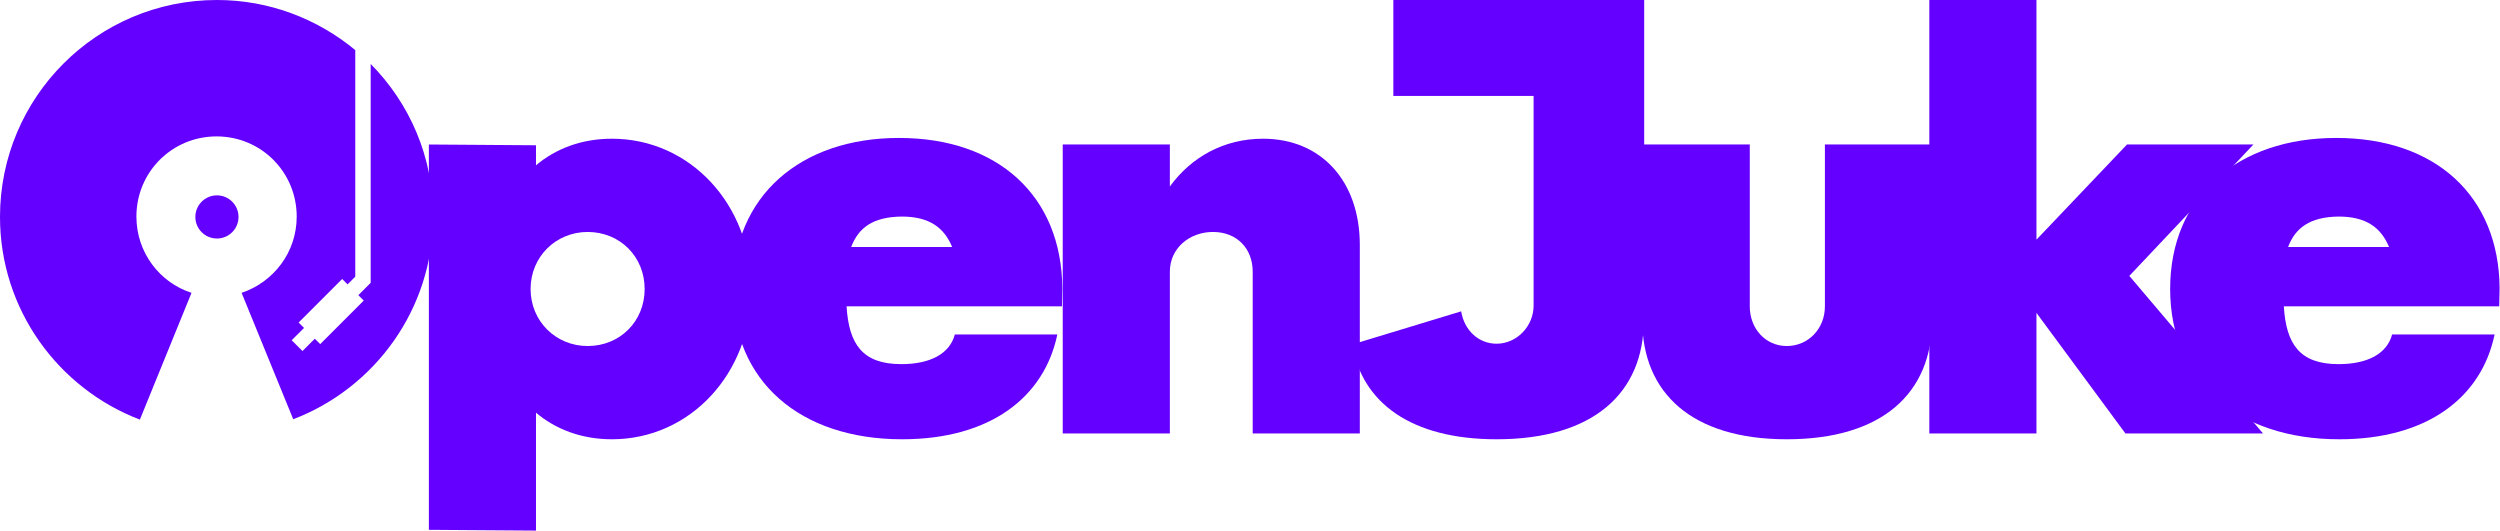
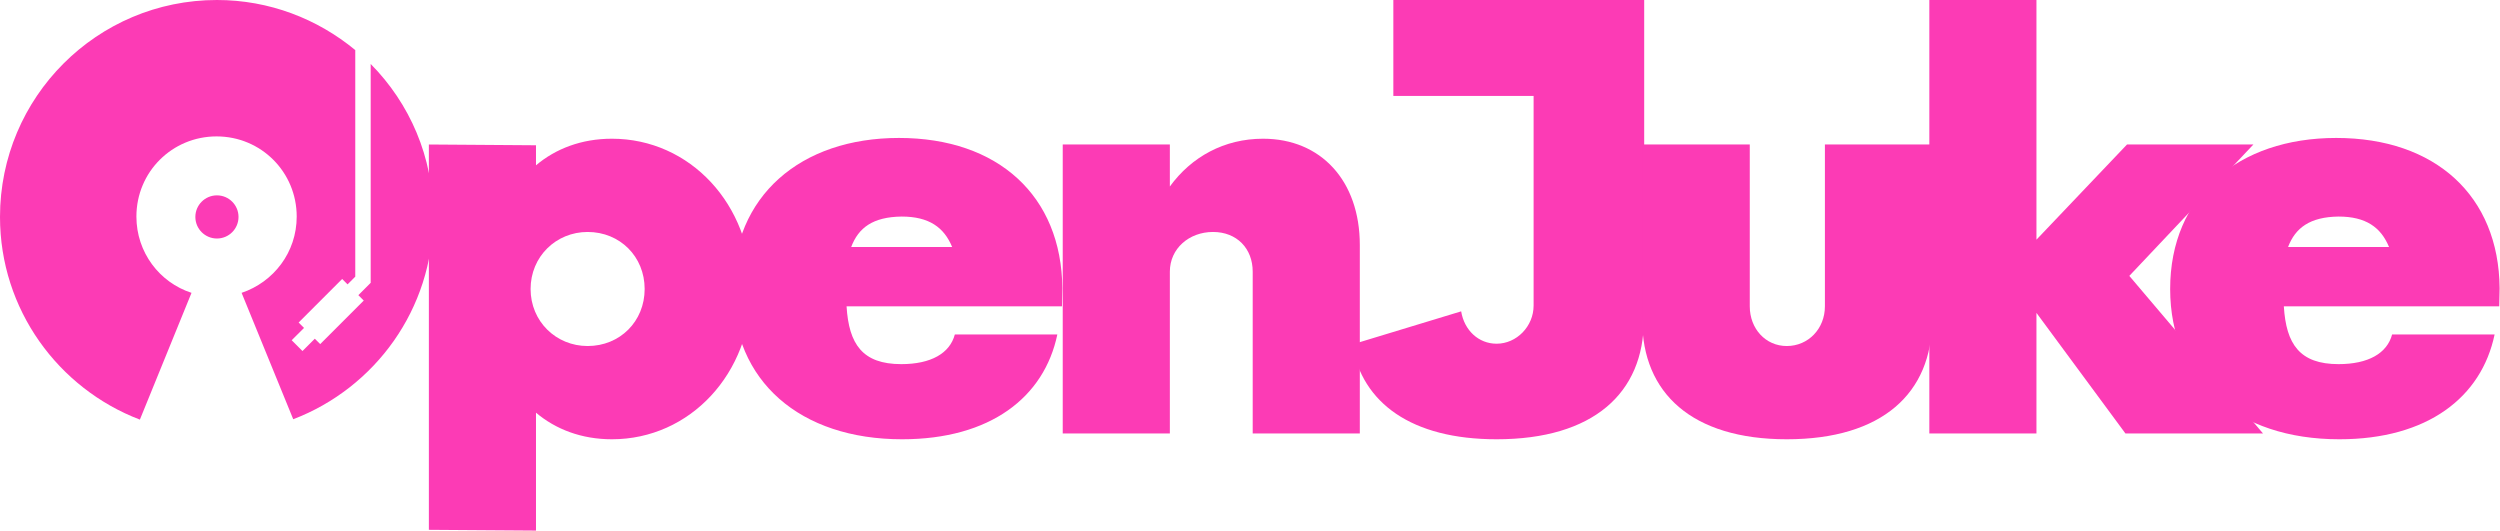
<svg xmlns="http://www.w3.org/2000/svg" version="1.1" id="Concept2" x="0px" y="0px" viewBox="0 0 648.8 137.7" style="enable-background:new 0 0 648.8 137.7;" xml:space="preserve">
  <style type="text/css">
- 	.st0{fill:#6400FF;}
+ 	.st0{fill:#FC3BB5;}
</style>
  <g>
    <g>
      <path class="st0" d="M195,75c0,21.9-15.9,39-36.2,39c-7.9,0-14.6-2.6-19.7-6.9v30.6l-27.8-0.2v-100l27.8,0.2v5.2    c5.1-4.3,11.8-6.9,19.7-6.9C179.1,36,195,53.1,195,75z M167.3,75c0-8.4-6.4-14.8-14.8-14.8c-8.2,0-14.8,6.4-14.8,14.8    c0,8.4,6.6,14.8,14.8,14.8C160.9,89.8,167.3,83.4,167.3,75z" />
      <path class="st0" d="M275.6,79.5h-55.9c0.6,9.8,4.1,15,14.2,15c7.7,0,12.6-2.8,13.9-7.7h26.6c-3.4,16.3-17.4,27.2-40.3,27.2    c-26.4,0-43.9-15-43.9-39c0-24.2,17.6-39.2,43.1-39.2c25.7,0,42.2,15,42.4,39L275.6,79.5z M220.9,64.1h26.2    c-2.1-5.1-6-7.9-13.1-7.9C226.5,56.3,222.8,59.1,220.9,64.1z" />
      <path class="st0" d="M352.9,63.6v48.9h-27.8v-42c0-6-4.1-10.3-10.3-10.3s-11.2,4.3-11.2,10.3v42h-27.8v-75h27.8v10.9    c5.6-7.7,14.1-12.4,24.2-12.4C342.8,36,352.9,46.9,352.9,63.6z" />
      <path class="st0" d="M426.6,83.1c0,18.9-13.1,30.9-38.2,30.9c-22.1,0-34.9-9.4-37.5-24.6l28.3-8.6c0.8,4.9,4.5,8.4,9.2,8.4    c5.2,0,9.6-4.5,9.6-9.9V24.9h-36.4V0h65.1V83.1z" />
      <path class="st0" d="M426.2,83.1V37.5h27.9v42c0,5.8,4.1,10.3,9.6,10.3c5.6,0,9.9-4.5,9.9-10.3v-42h27.8v45.6    c0,18.9-12.9,30.9-37.7,30.9C439.1,114,426.2,102,426.2,83.1z" />
      <path class="st0" d="M551.6,112.5l-23.1-31.3v31.3h-27.8V0h27.8v62.2L552,37.5h32.8l-32.2,34.1l34.7,40.9H551.6z" />
      <path class="st0" d="M648.6,79.5h-55.9c0.6,9.8,4.1,15,14.2,15c7.7,0,12.6-2.8,13.9-7.7h26.6c-3.4,16.3-17.4,27.2-40.3,27.2    c-26.4,0-43.9-15-43.9-39c0-24.2,17.6-39.2,43.1-39.2c25.7,0,42.2,15,42.4,39L648.6,79.5z M593.8,64.1h26.2    c-2.1-5.1-6-7.9-13.1-7.9C599.5,56.3,595.7,59.1,593.8,64.1z" />
    </g>
    <g>
      <g>
        <circle class="st0" cx="56.3" cy="56.3" r="5.6" />
      </g>
      <g>
        <path class="st0" d="M96.2,16.6v56.8h0L93,76.6l1.4,1.4L83.1,89.3l-1.4-1.4l-3.2,3.2l-2.8-2.8l3.2-3.2l-1.4-1.4l11.3-11.3     l1.4,1.4l2-2V13C82.4,4.9,69.9,0,56.3,0C25.2,0,0,25.2,0,56.3c0,24,15.1,44.5,36.3,52.6L49.7,76c-8.3-2.7-14.3-10.5-14.3-19.8     c0-11.6,9.3-20.8,20.8-20.8c11.6,0,20.8,9.3,20.8,20.8c0,9.3-6,17-14.3,19.8l13.4,32.8c21.2-8.1,36.3-28.6,36.3-52.6     C112.5,40.8,106.3,26.8,96.2,16.6z" />
      </g>
    </g>
  </g>
</svg>
